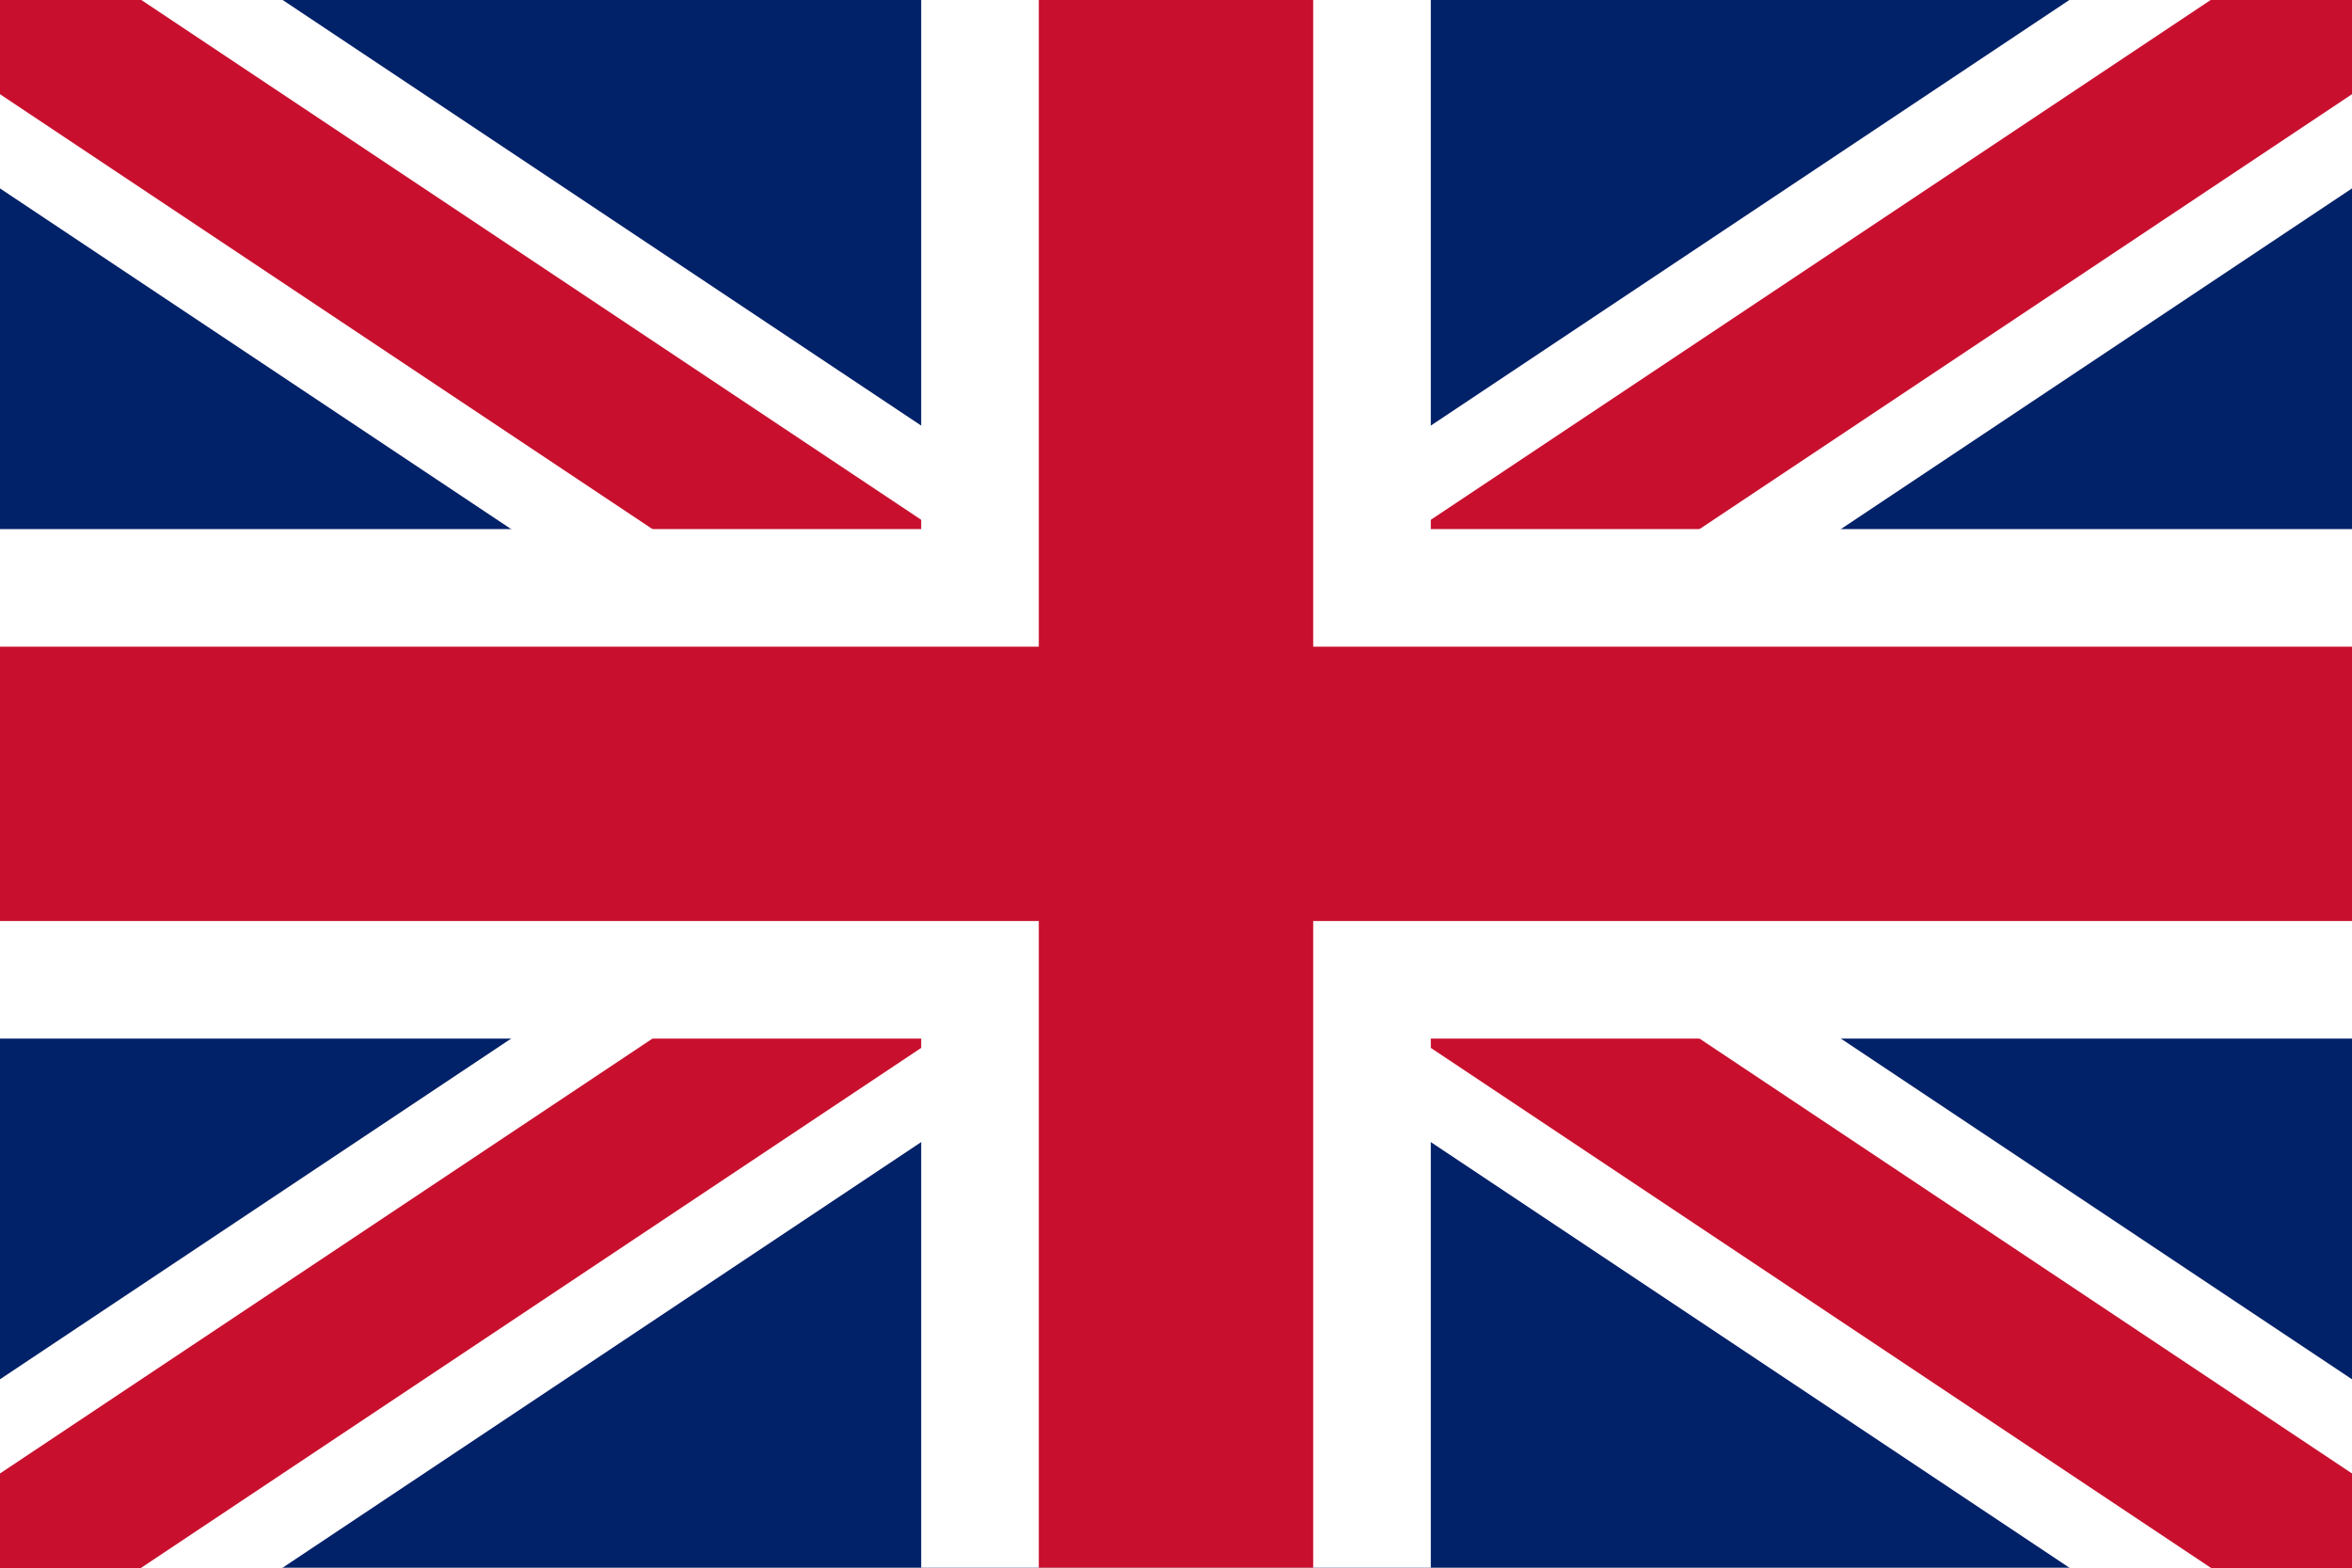
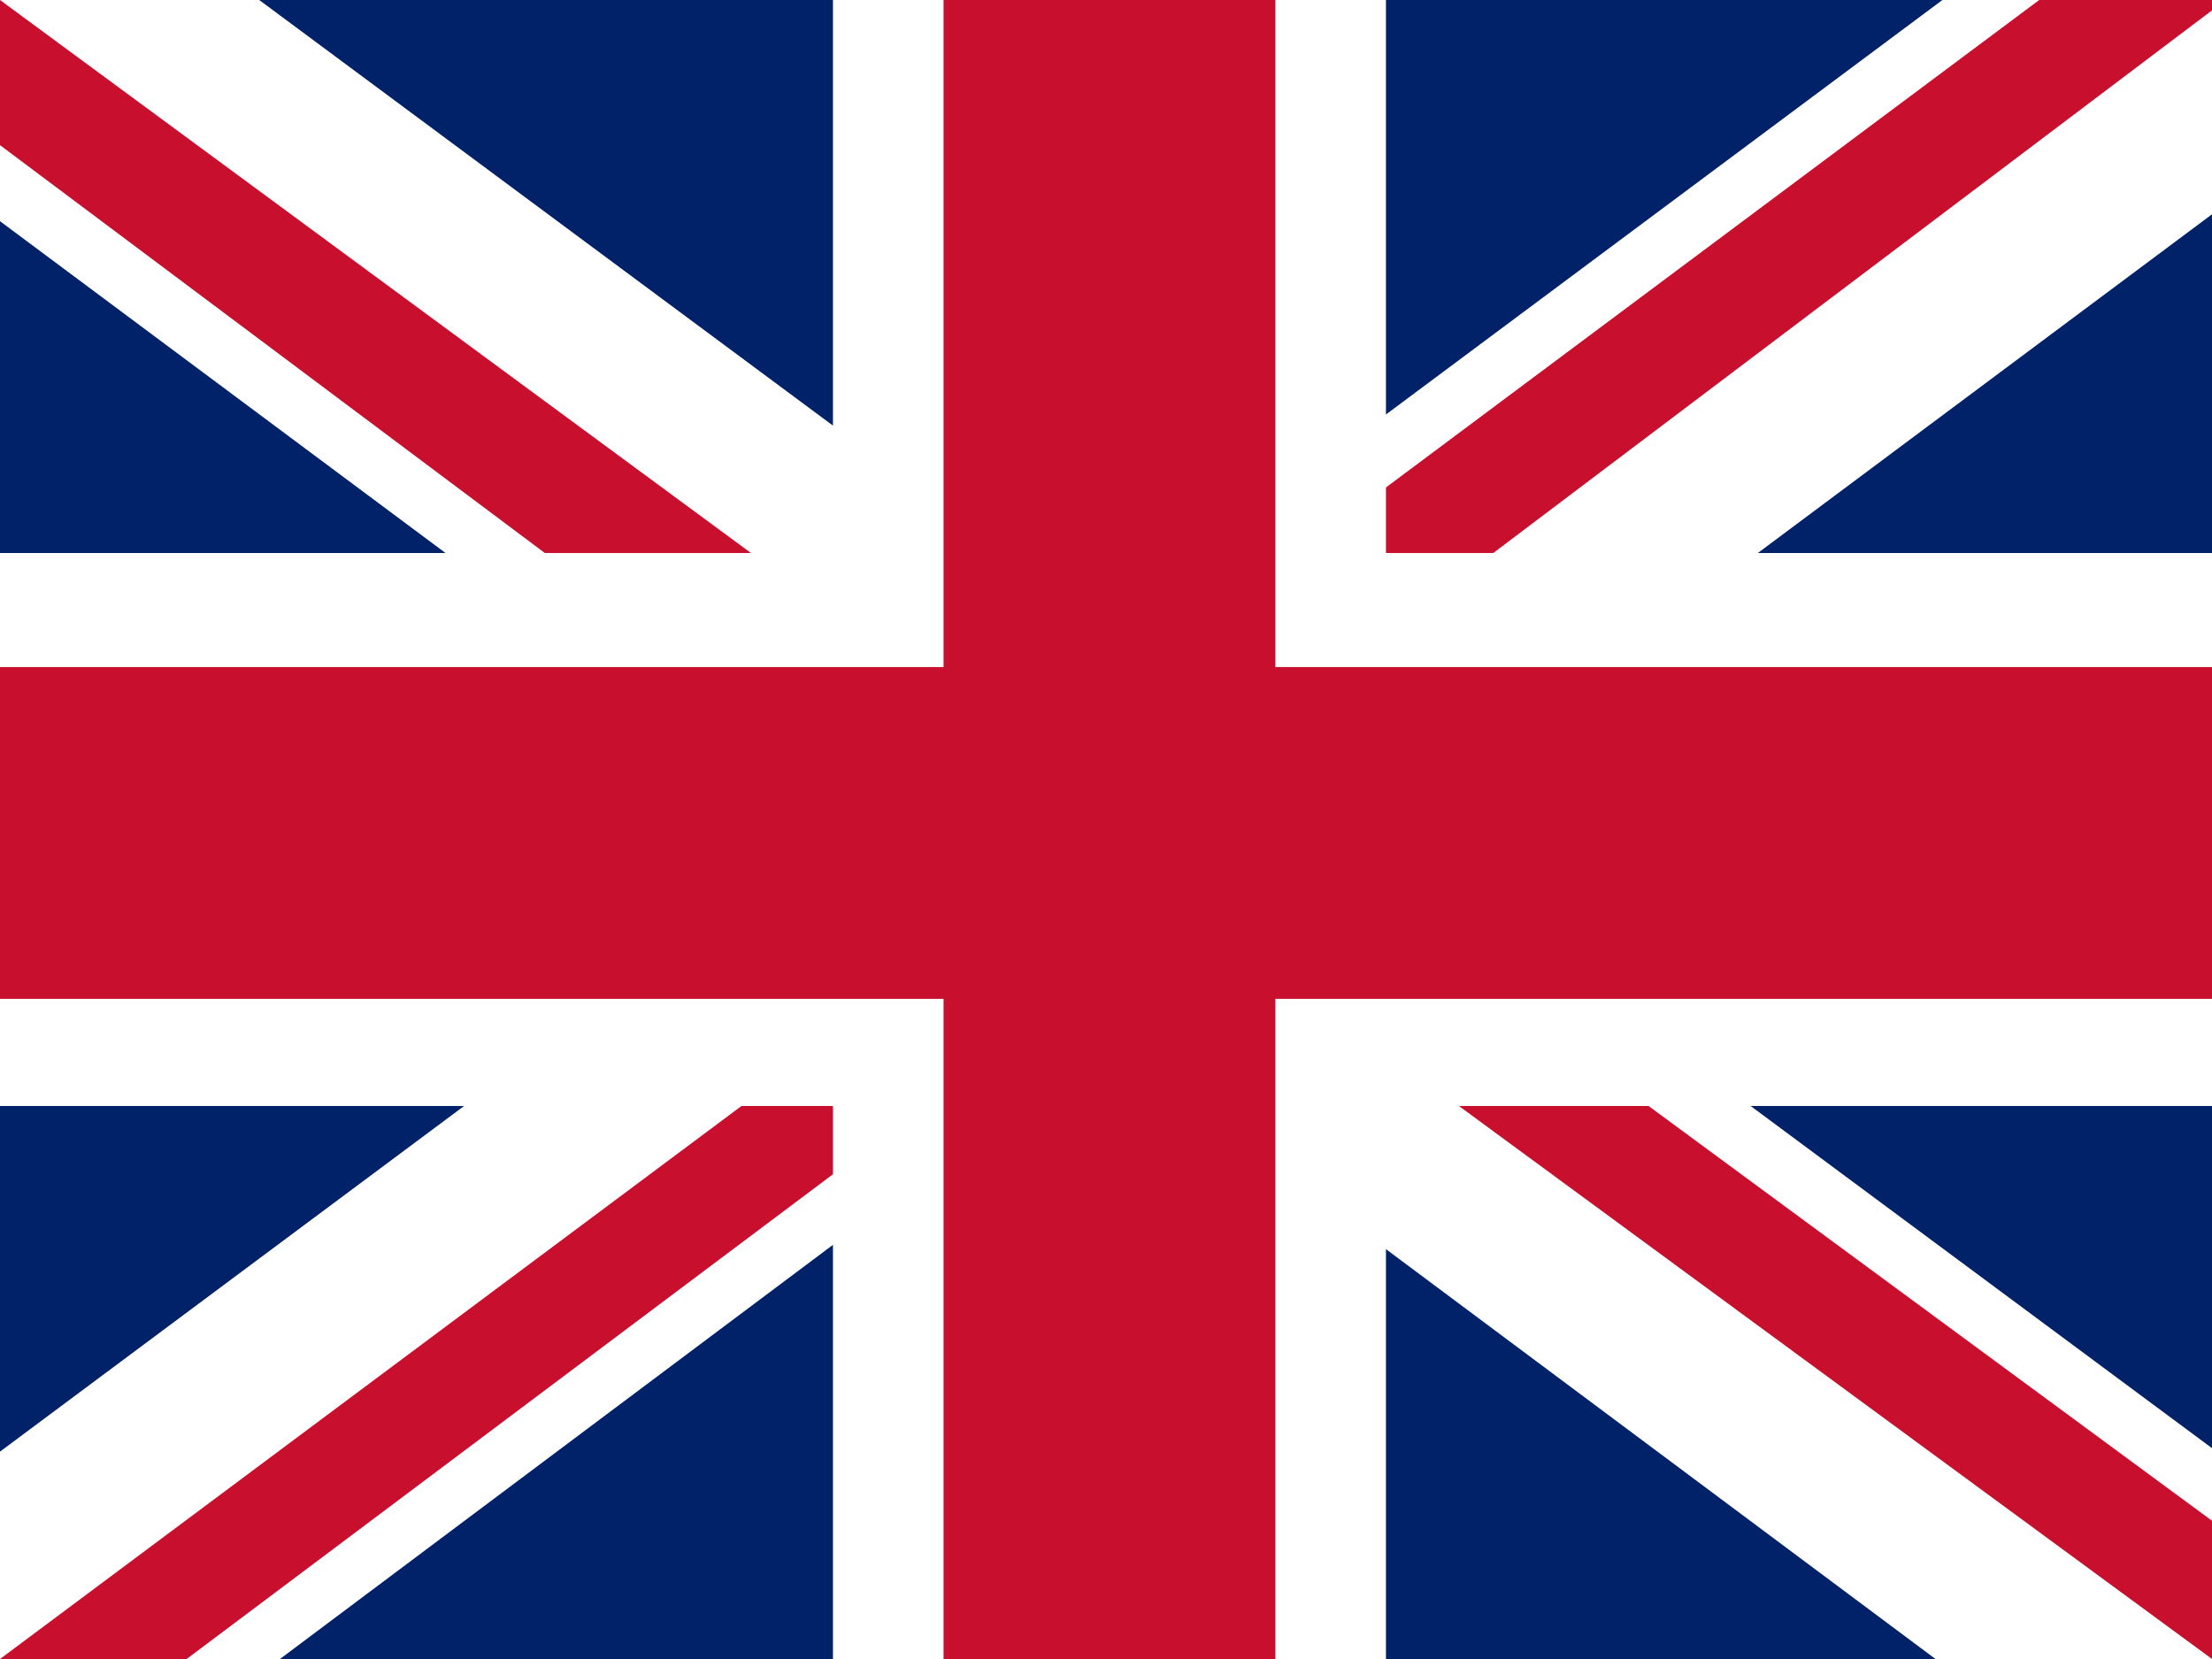
- <svg xmlns="http://www.w3.org/2000/svg" viewBox="0 0 60 40">
-   <rect width="60" height="40" fill="#012169" />
-   <path stroke="#fff" stroke-width="8" d="m0 0 60 40M60 0 0 40" />
-   <path stroke="#c8102e" stroke-width="4" d="m0 0 60 40M60 0 0 40" />
-   <path stroke="#fff" stroke-width="13" d="M30 0v40M0 20h60" />
-   <path stroke="#c8102e" stroke-width="7" d="M30 0v40M0 20h60" />
+ <svg xmlns="http://www.w3.org/2000/svg" id="flag-icons-gb" viewBox="0 0 640 480">
+   <path fill="#012169" d="M0 0h640v480H0z" />
+   <path fill="#FFF" d="m75 0 244 181L562 0h78v62L400 241l240 178v61h-80L320 301 81 480H0v-60l239-178L0 64V0z" />
+   <path fill="#C8102E" d="m424 281 216 159v40L369 281zm-184 20 6 35L54 480H0zM640 0v3L391 191l2-44L590 0zM0 0l239 176h-60L0 42z" />
+   <path fill="#FFF" d="M241 0v480h160V0zM0 160v160h640V160z" />
+   <path fill="#C8102E" d="M0 193v96h640v-96zM273 0v480h96V0z" />
</svg>
